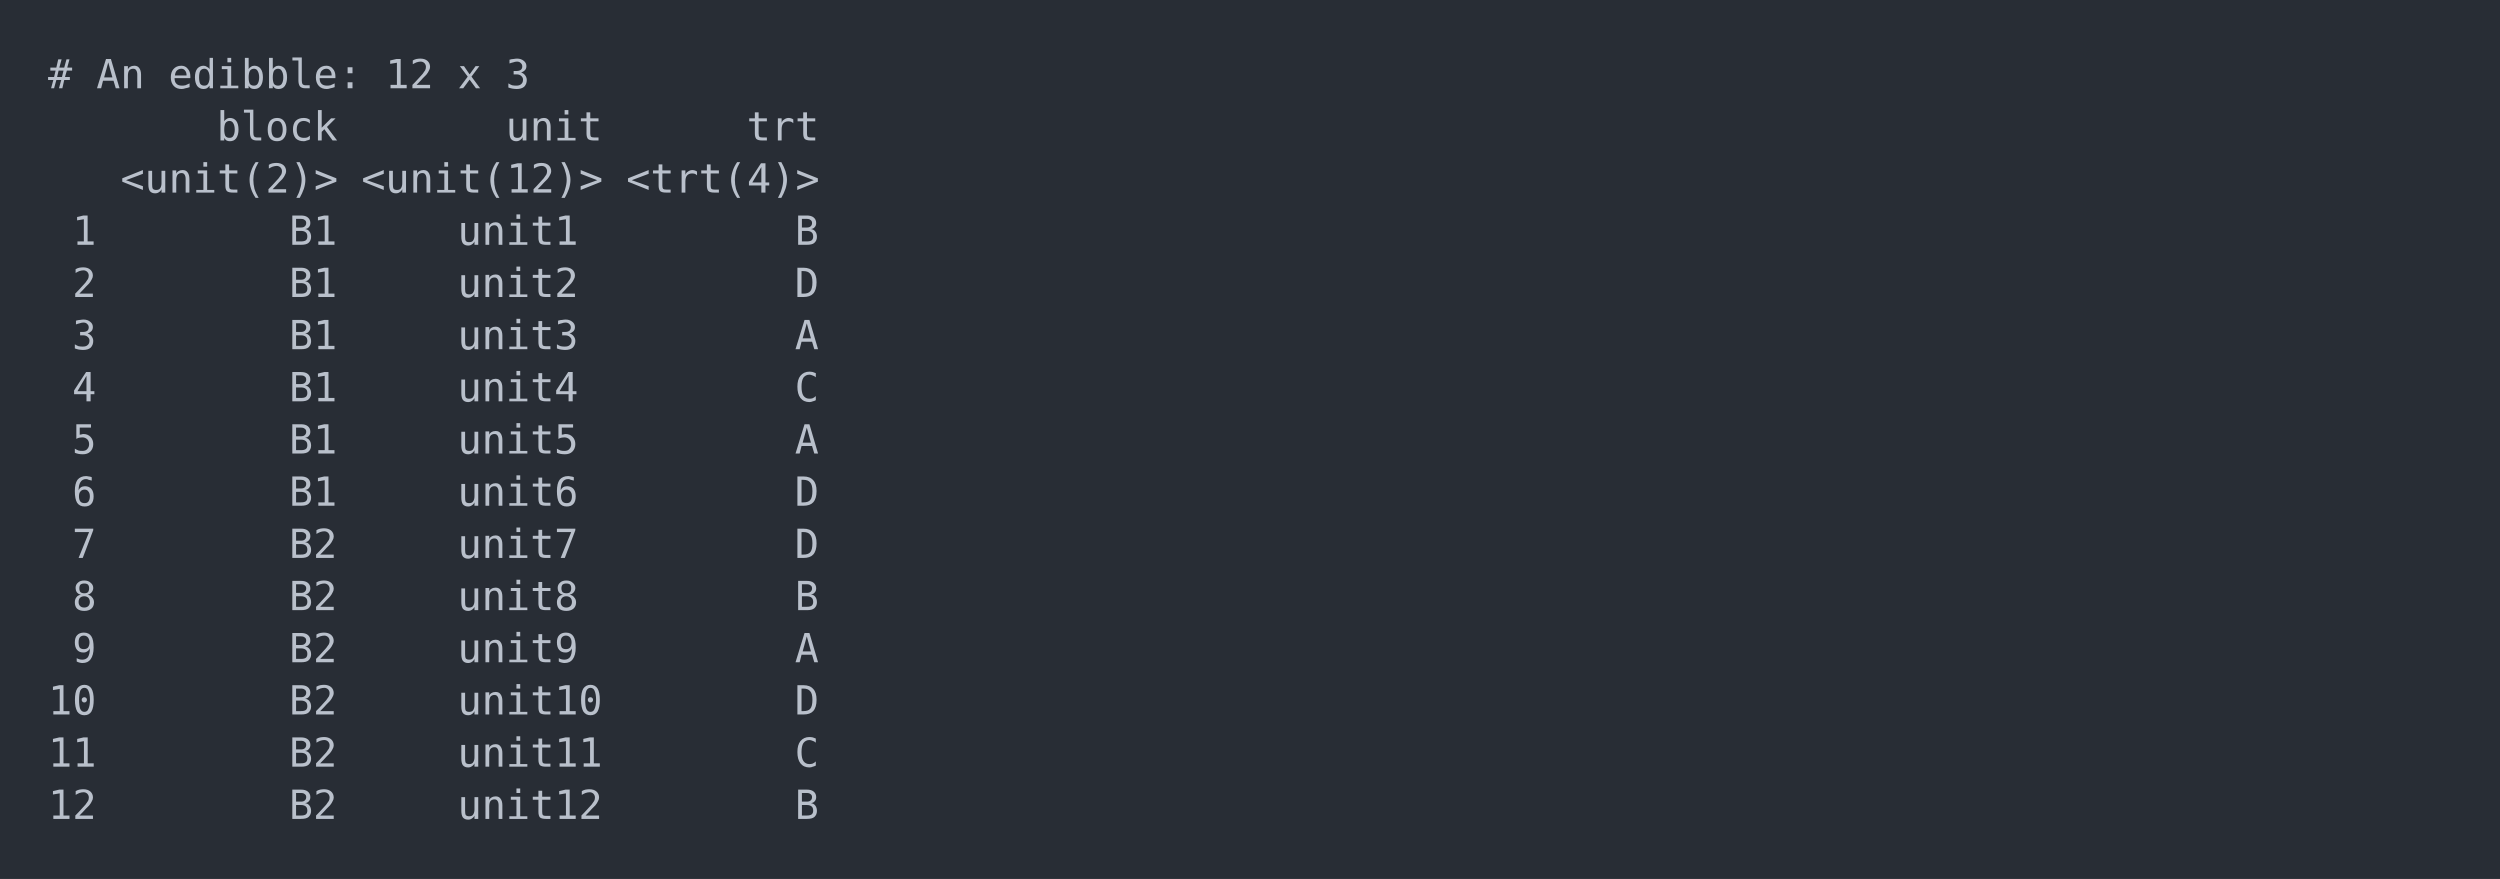
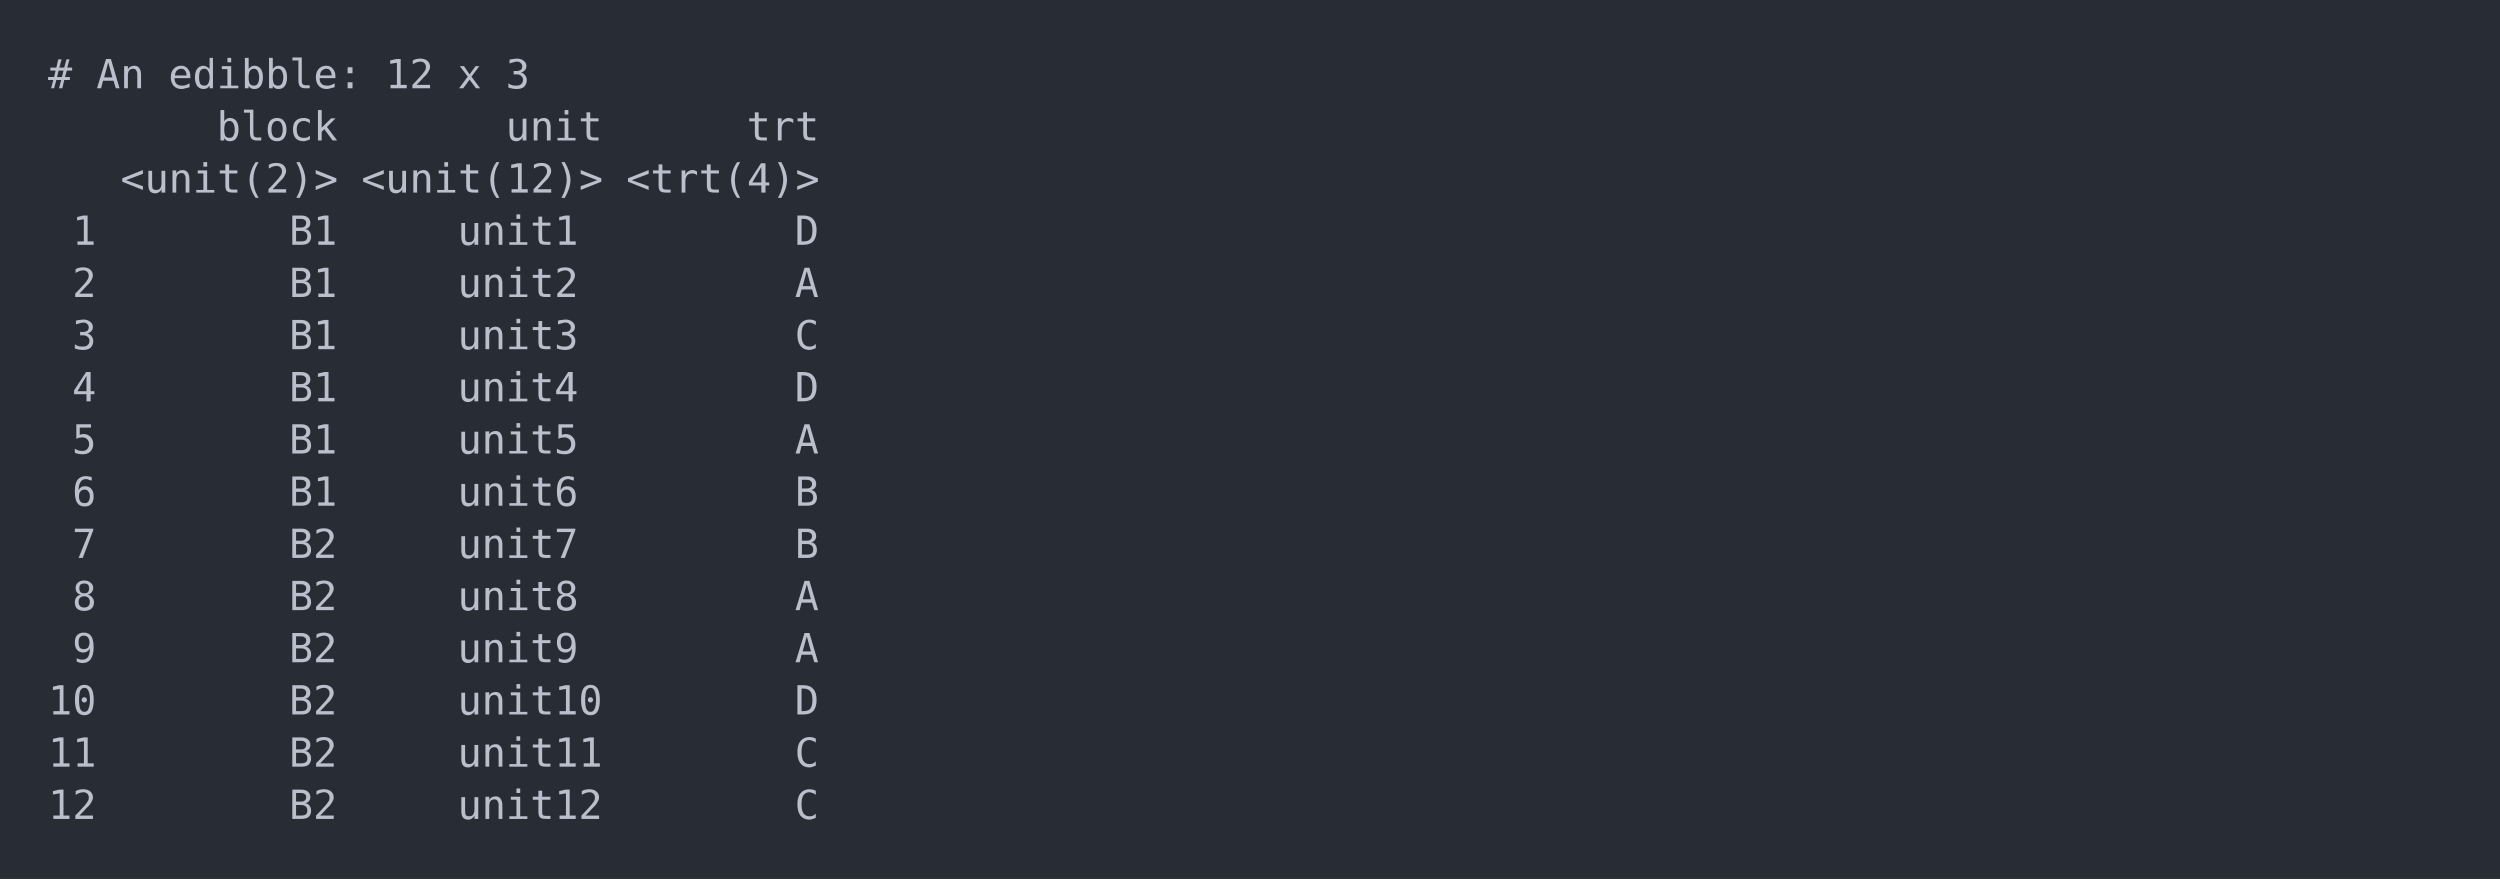
<svg xmlns="http://www.w3.org/2000/svg" xmlns:xlink="http://www.w3.org/1999/xlink" width="1040" height="365.65">
  <rect width="1040" height="365.65" rx="0" ry="0" class="a" />
  <svg height="325.65" viewBox="0 0 100 32.565" width="1000" x="20" y="20">
    <style>.a{fill:rgb(40,45,53)}.b{font-family:'Fira Code',Monaco,Consolas,Menlo,'Bitstream Vera Sans Mono','Powerline Symbols',monospace}.c{fill:transparent}.d{fill:rgb(185,192,203);white-space:pre}</style>
    <g font-family="'Fira Code',Monaco,Consolas,Menlo,'Bitstream Vera Sans Mono','Powerline Symbols',monospace" font-size="1.67" class="b">
      <defs>
        <symbol id="a">
          <rect height="16" width="100" x="0" y="0" class="c" />
        </symbol>
      </defs>
      <rect height="32.565" width="100" class="a" />
      <svg x="0" y="0" width="100">
        <svg x="0">
          <use xlink:href="#a" />
          <text x="0" y="1.67" class="d">#</text>
          <text x="2.004" y="1.67" class="d">An</text>
          <text x="5.01" y="1.67" class="d">edibble:</text>
          <text x="14.028" y="1.67" class="d">12</text>
          <text x="17.034" y="1.67" class="d">x</text>
          <text x="19.038" y="1.67" class="d">3</text>
          <text x="7.014" y="3.841" class="d">block</text>
          <text x="19.038" y="3.841" class="d">unit</text>
          <text x="29.058" y="3.841" class="d">trt</text>
          <text x="3.006" y="6.012" class="d">&lt;unit(2)&gt;</text>
          <text x="13.026" y="6.012" class="d">&lt;unit(12)&gt;</text>
          <text x="24.048" y="6.012" class="d">&lt;trt(4)&gt;</text>
          <text x="1.002" y="8.183" class="d">1</text>
          <text x="10.02" y="8.183" class="d">B1</text>
          <text x="17.034" y="8.183" class="d">unit1</text>
-           <text x="31.062" y="8.183" class="d">B</text>
+           <text x="31.062" y="8.183" class="d">D</text>
          <text x="1.002" y="10.354" class="d">2</text>
          <text x="10.02" y="10.354" class="d">B1</text>
          <text x="17.034" y="10.354" class="d">unit2</text>
-           <text x="31.062" y="10.354" class="d">D</text>
+           <text x="31.062" y="10.354" class="d">A</text>
          <text x="1.002" y="12.525" class="d">3</text>
          <text x="10.02" y="12.525" class="d">B1</text>
          <text x="17.034" y="12.525" class="d">unit3</text>
-           <text x="31.062" y="12.525" class="d">A</text>
+           <text x="31.062" y="12.525" class="d">C</text>
          <text x="1.002" y="14.696" class="d">4</text>
          <text x="10.02" y="14.696" class="d">B1</text>
          <text x="17.034" y="14.696" class="d">unit4</text>
-           <text x="31.062" y="14.696" class="d">C</text>
+           <text x="31.062" y="14.696" class="d">D</text>
          <text x="1.002" y="16.867" class="d">5</text>
          <text x="10.02" y="16.867" class="d">B1</text>
          <text x="17.034" y="16.867" class="d">unit5</text>
          <text x="31.062" y="16.867" class="d">A</text>
          <text x="1.002" y="19.038" class="d">6</text>
          <text x="10.02" y="19.038" class="d">B1</text>
          <text x="17.034" y="19.038" class="d">unit6</text>
-           <text x="31.062" y="19.038" class="d">D</text>
+           <text x="31.062" y="19.038" class="d">B</text>
          <text x="1.002" y="21.209" class="d">7</text>
          <text x="10.02" y="21.209" class="d">B2</text>
          <text x="17.034" y="21.209" class="d">unit7</text>
-           <text x="31.062" y="21.209" class="d">D</text>
+           <text x="31.062" y="21.209" class="d">B</text>
          <text x="1.002" y="23.38" class="d">8</text>
          <text x="10.02" y="23.38" class="d">B2</text>
          <text x="17.034" y="23.38" class="d">unit8</text>
-           <text x="31.062" y="23.38" class="d">B</text>
+           <text x="31.062" y="23.38" class="d">A</text>
          <text x="1.002" y="25.551" class="d">9</text>
          <text x="10.02" y="25.551" class="d">B2</text>
          <text x="17.034" y="25.551" class="d">unit9</text>
          <text x="31.062" y="25.551" class="d">A</text>
          <text x="0" y="27.722" class="d">10</text>
          <text x="10.02" y="27.722" class="d">B2</text>
          <text x="17.034" y="27.722" class="d">unit10</text>
          <text x="31.062" y="27.722" class="d">D</text>
          <text x="0" y="29.893" class="d">11</text>
          <text x="10.02" y="29.893" class="d">B2</text>
          <text x="17.034" y="29.893" class="d">unit11</text>
          <text x="31.062" y="29.893" class="d">C</text>
          <text x="0" y="32.064" class="d">12</text>
          <text x="10.02" y="32.064" class="d">B2</text>
          <text x="17.034" y="32.064" class="d">unit12</text>
-           <text x="31.062" y="32.064" class="d">B</text>
+           <text x="31.062" y="32.064" class="d">C</text>
        </svg>
      </svg>
    </g>
  </svg>
</svg>
